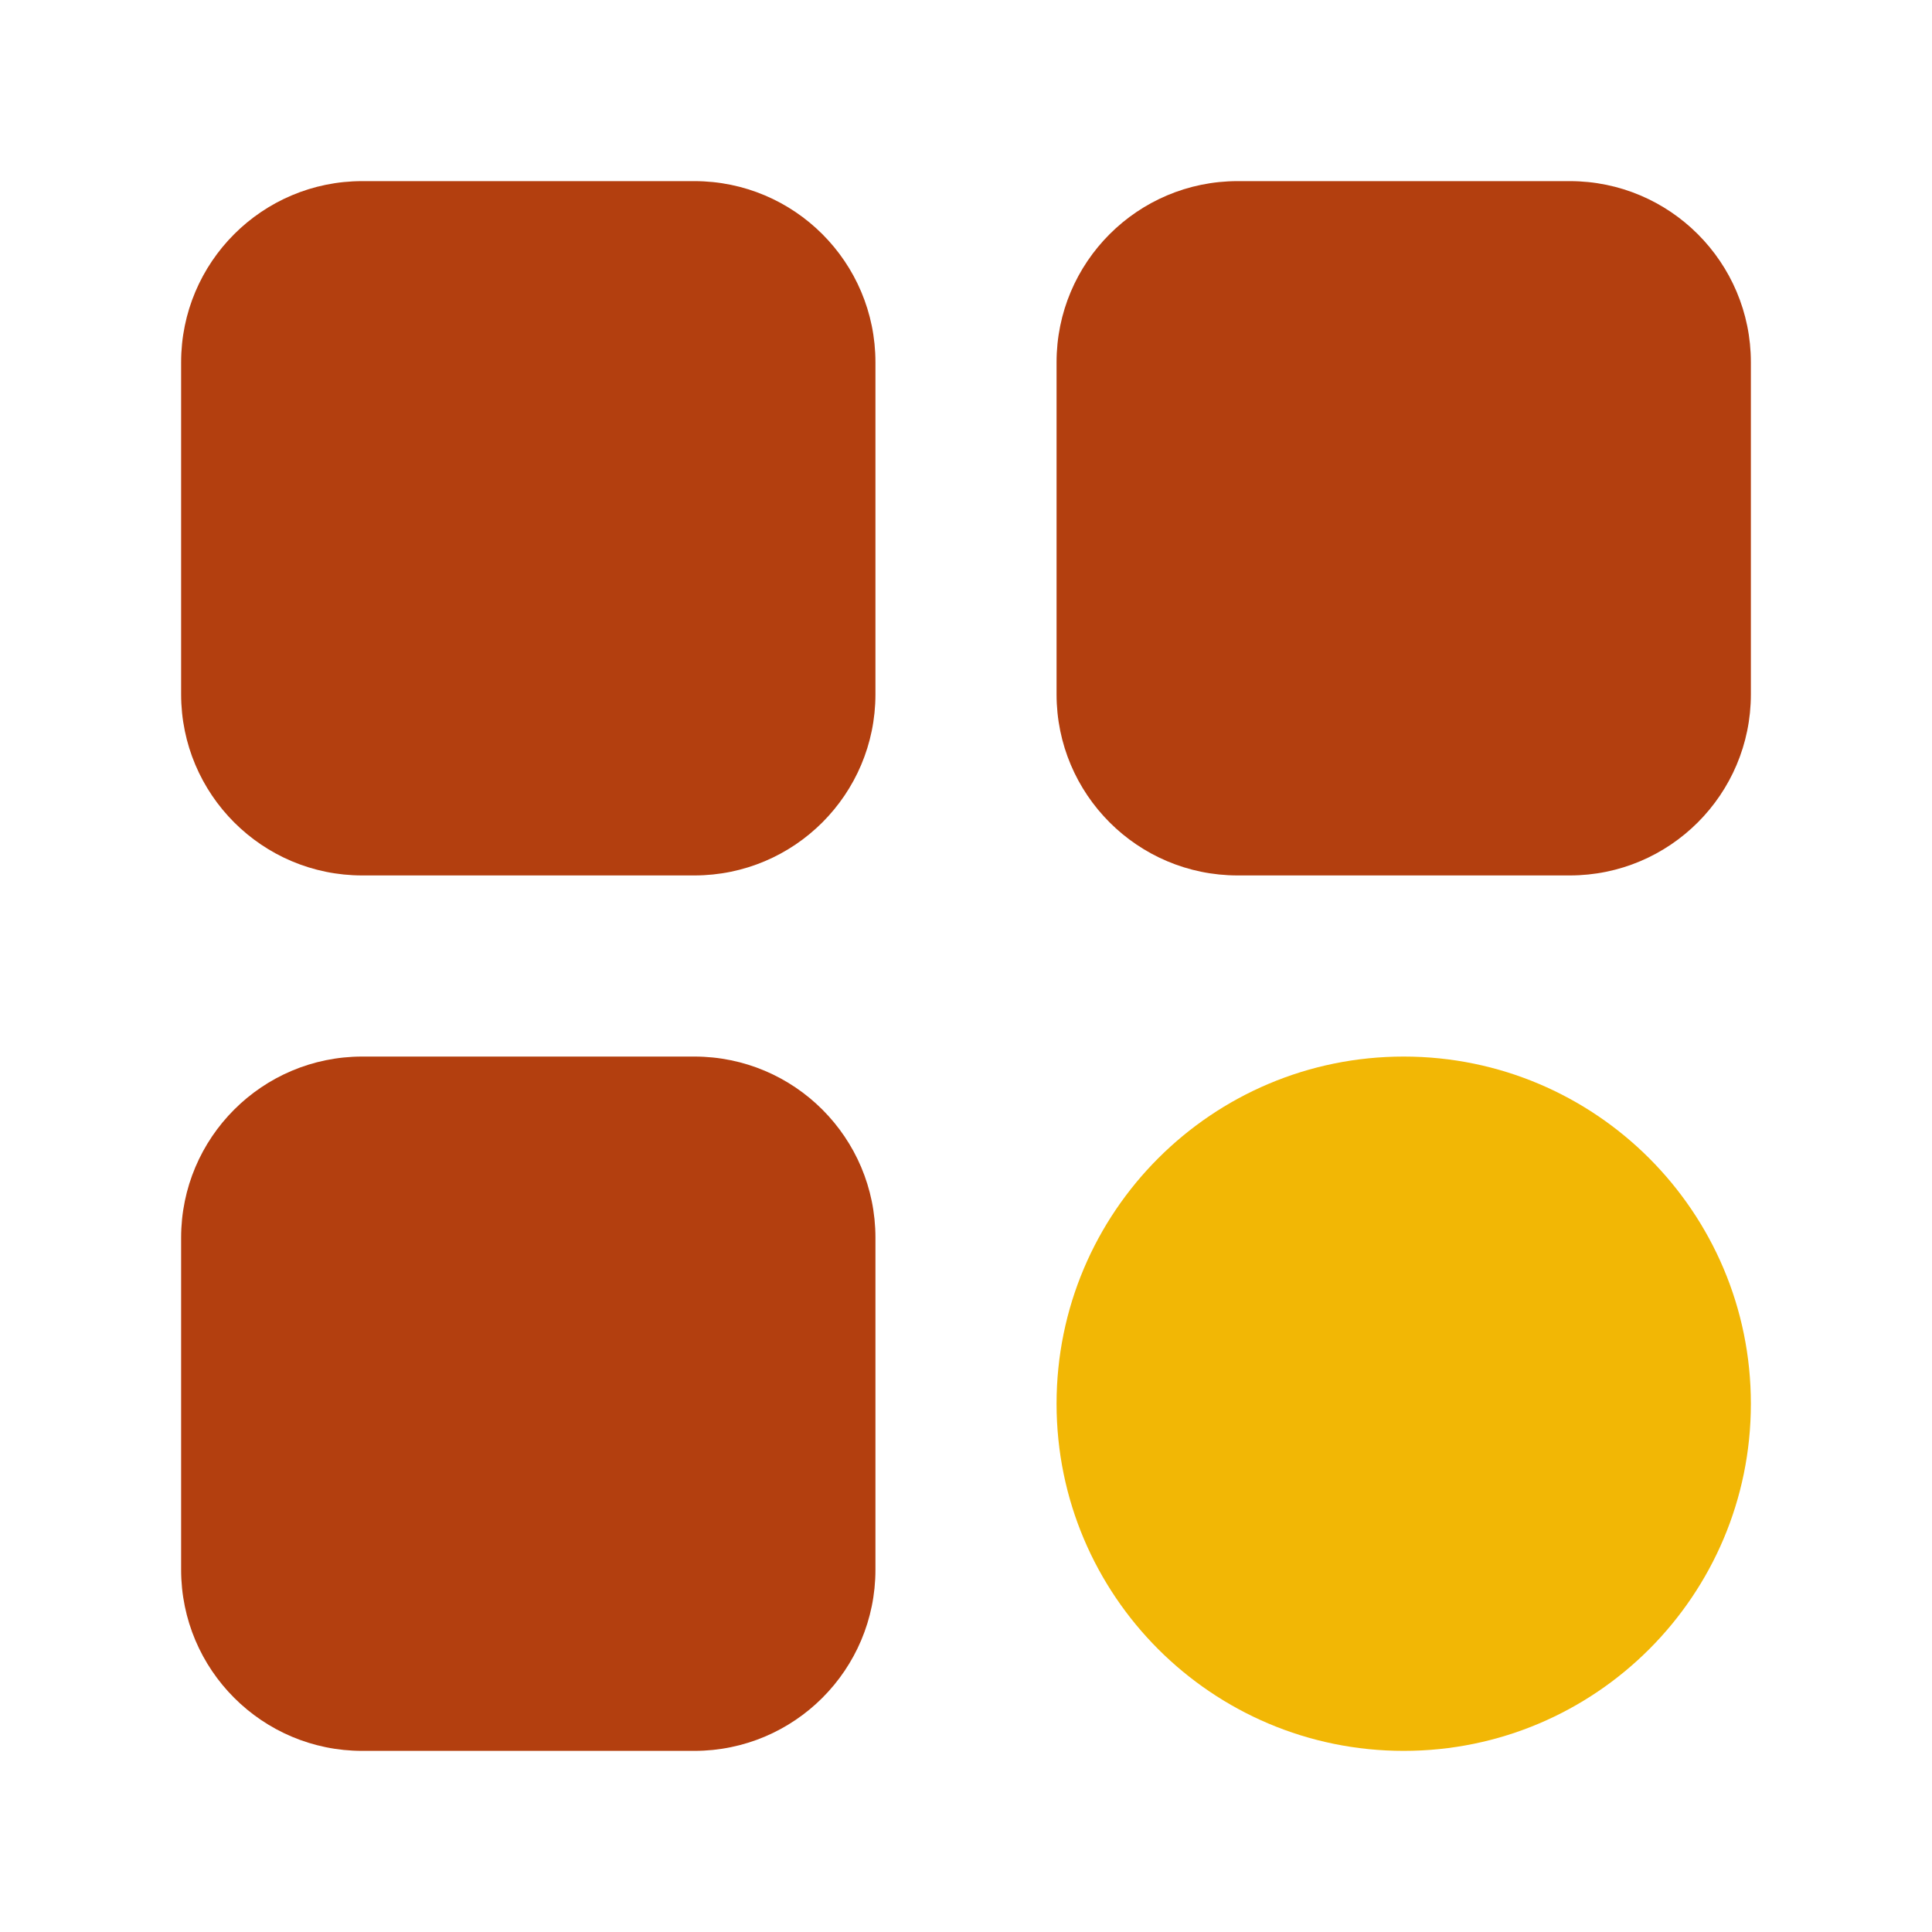
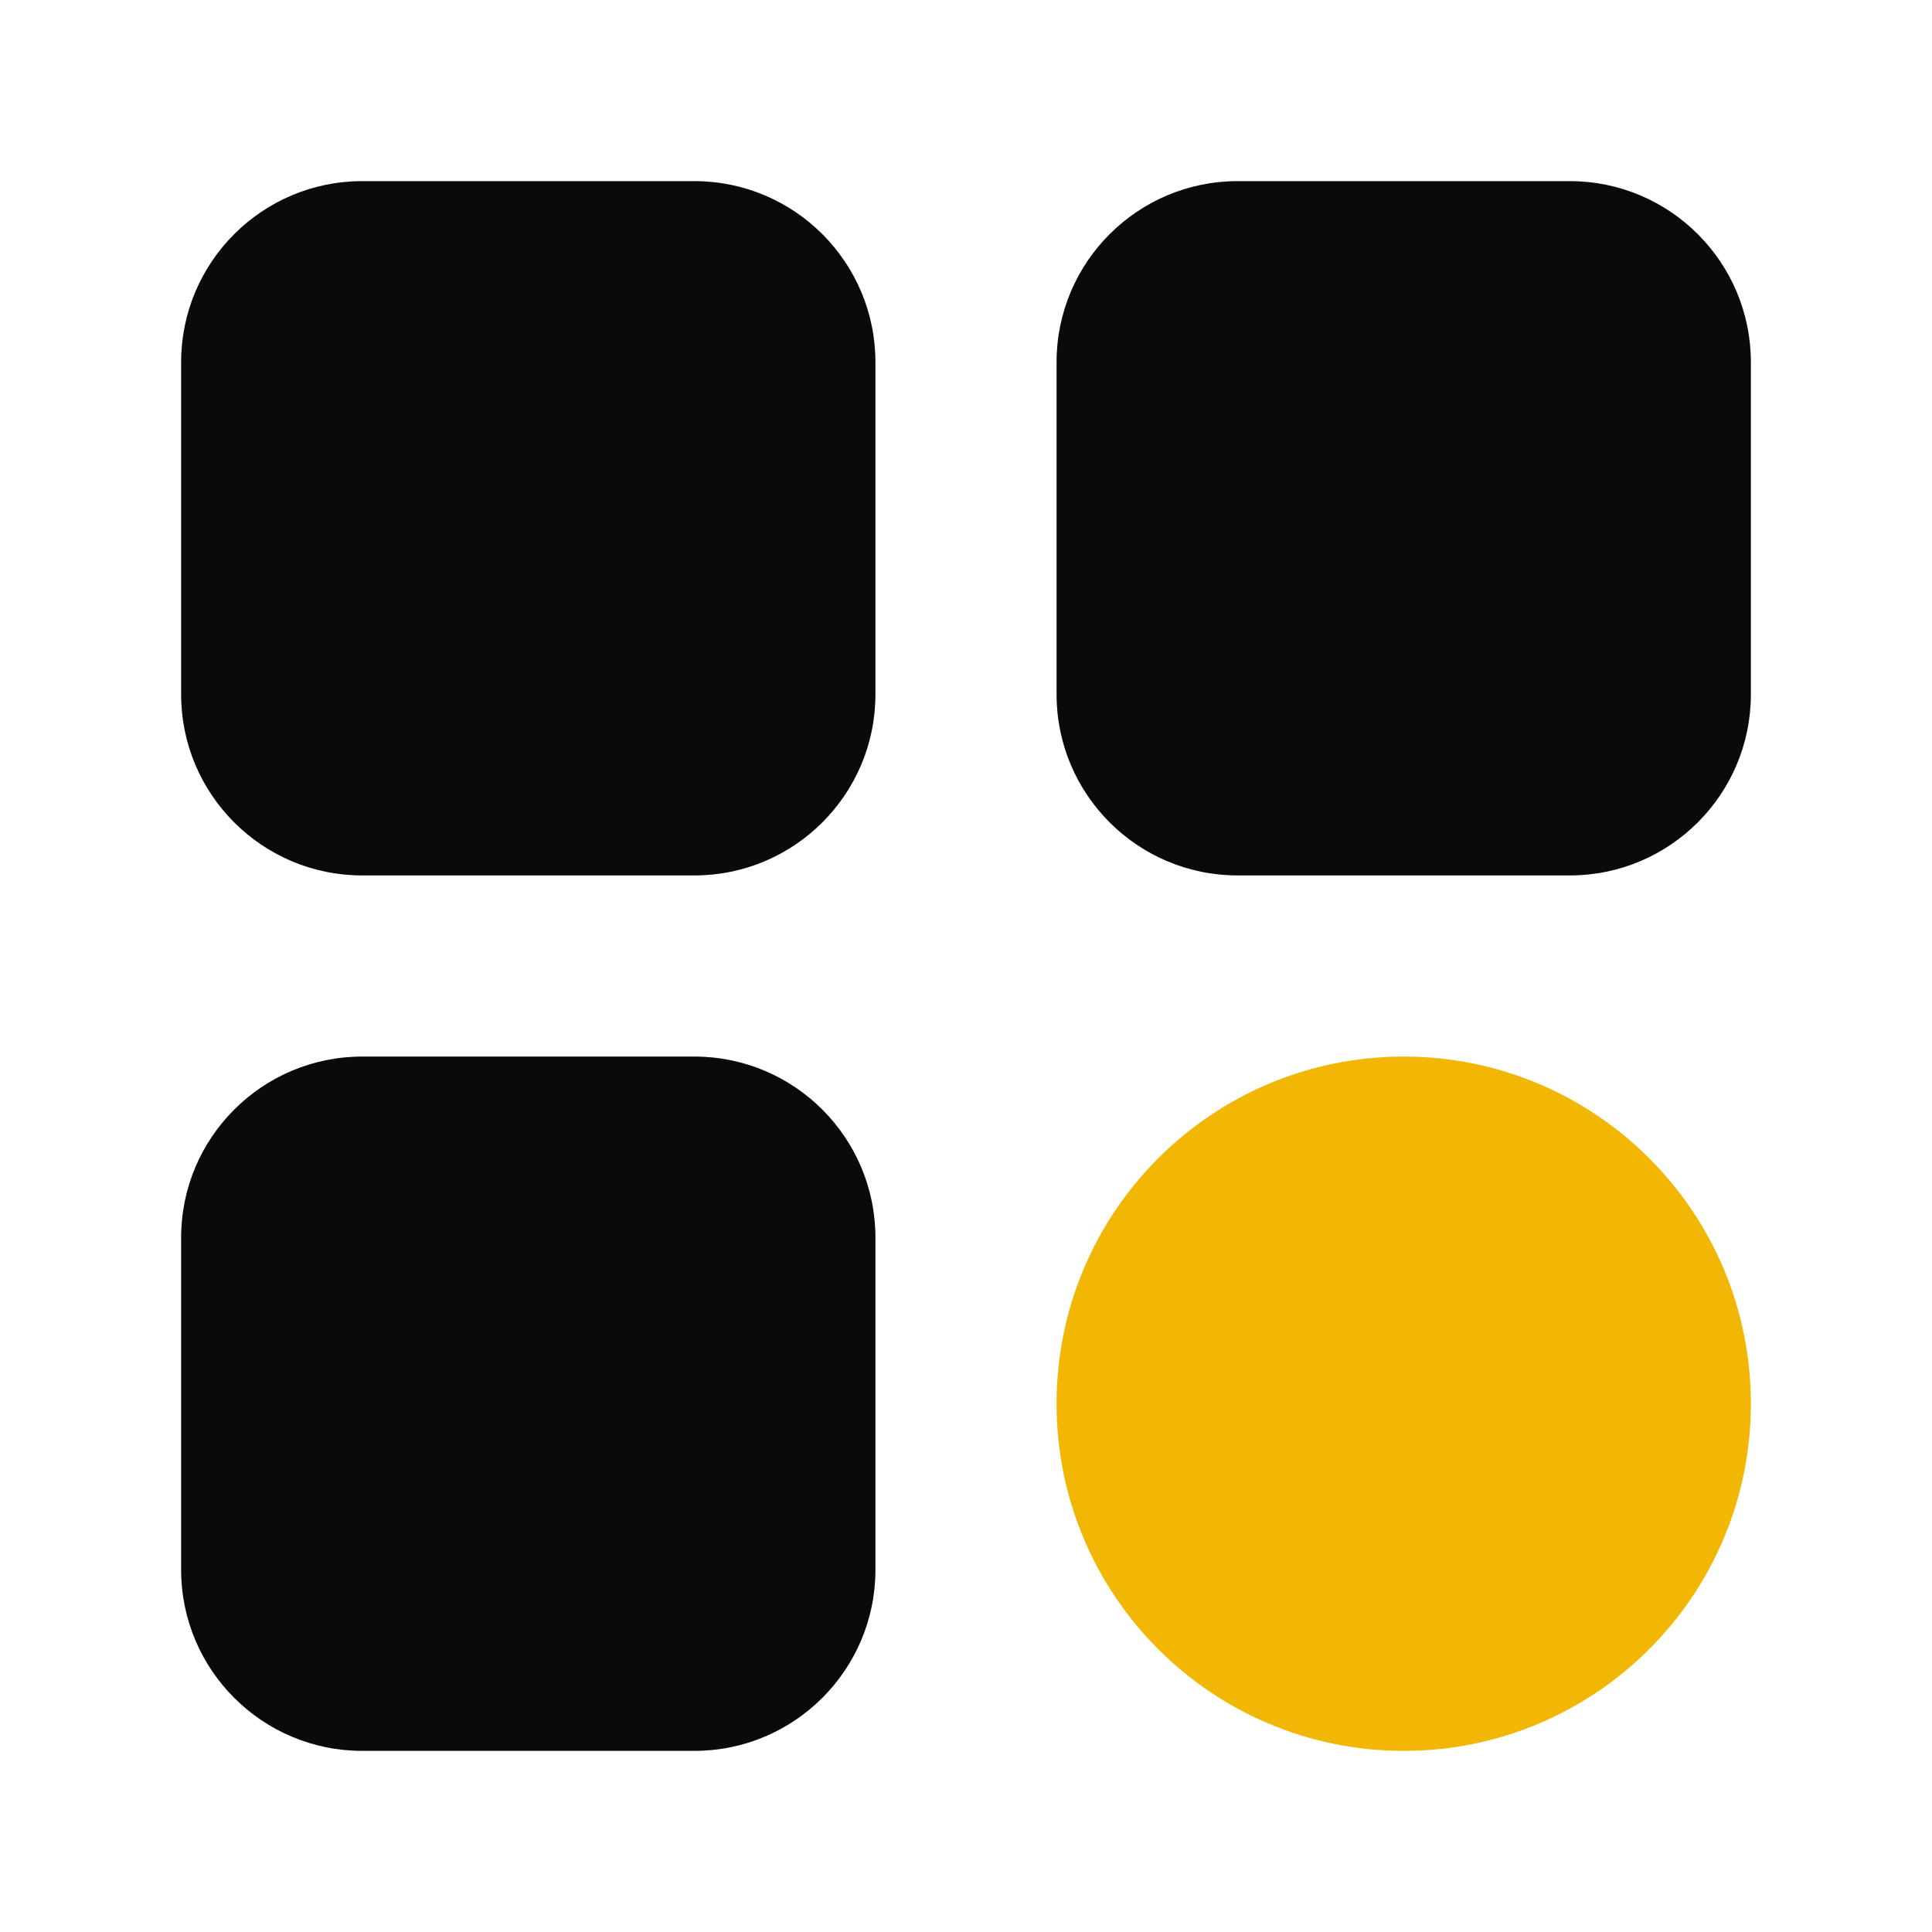
<svg xmlns="http://www.w3.org/2000/svg" viewBox="0 0 64 64">
-   <rect x="6" y="6" width="23" height="23" rx="6" fill="#b33f0f" />
-   <rect x="35" y="6" width="23" height="23" rx="6" fill="#b33f0f" />
-   <rect x="6" y="35" width="23" height="23" rx="6" fill="#b33f0f" />
+   <rect x="6" y="6" width="23" height="23" rx="6" fill="#0a0a0a" />
+   <rect x="35" y="6" width="23" height="23" rx="6" fill="#0a0a0a" />
+   <rect x="6" y="35" width="23" height="23" rx="6" fill="#0a0a0a" />
  <rect x="35" y="35" width="23" height="23" rx="11.5" fill="#f2b705" />
</svg>
